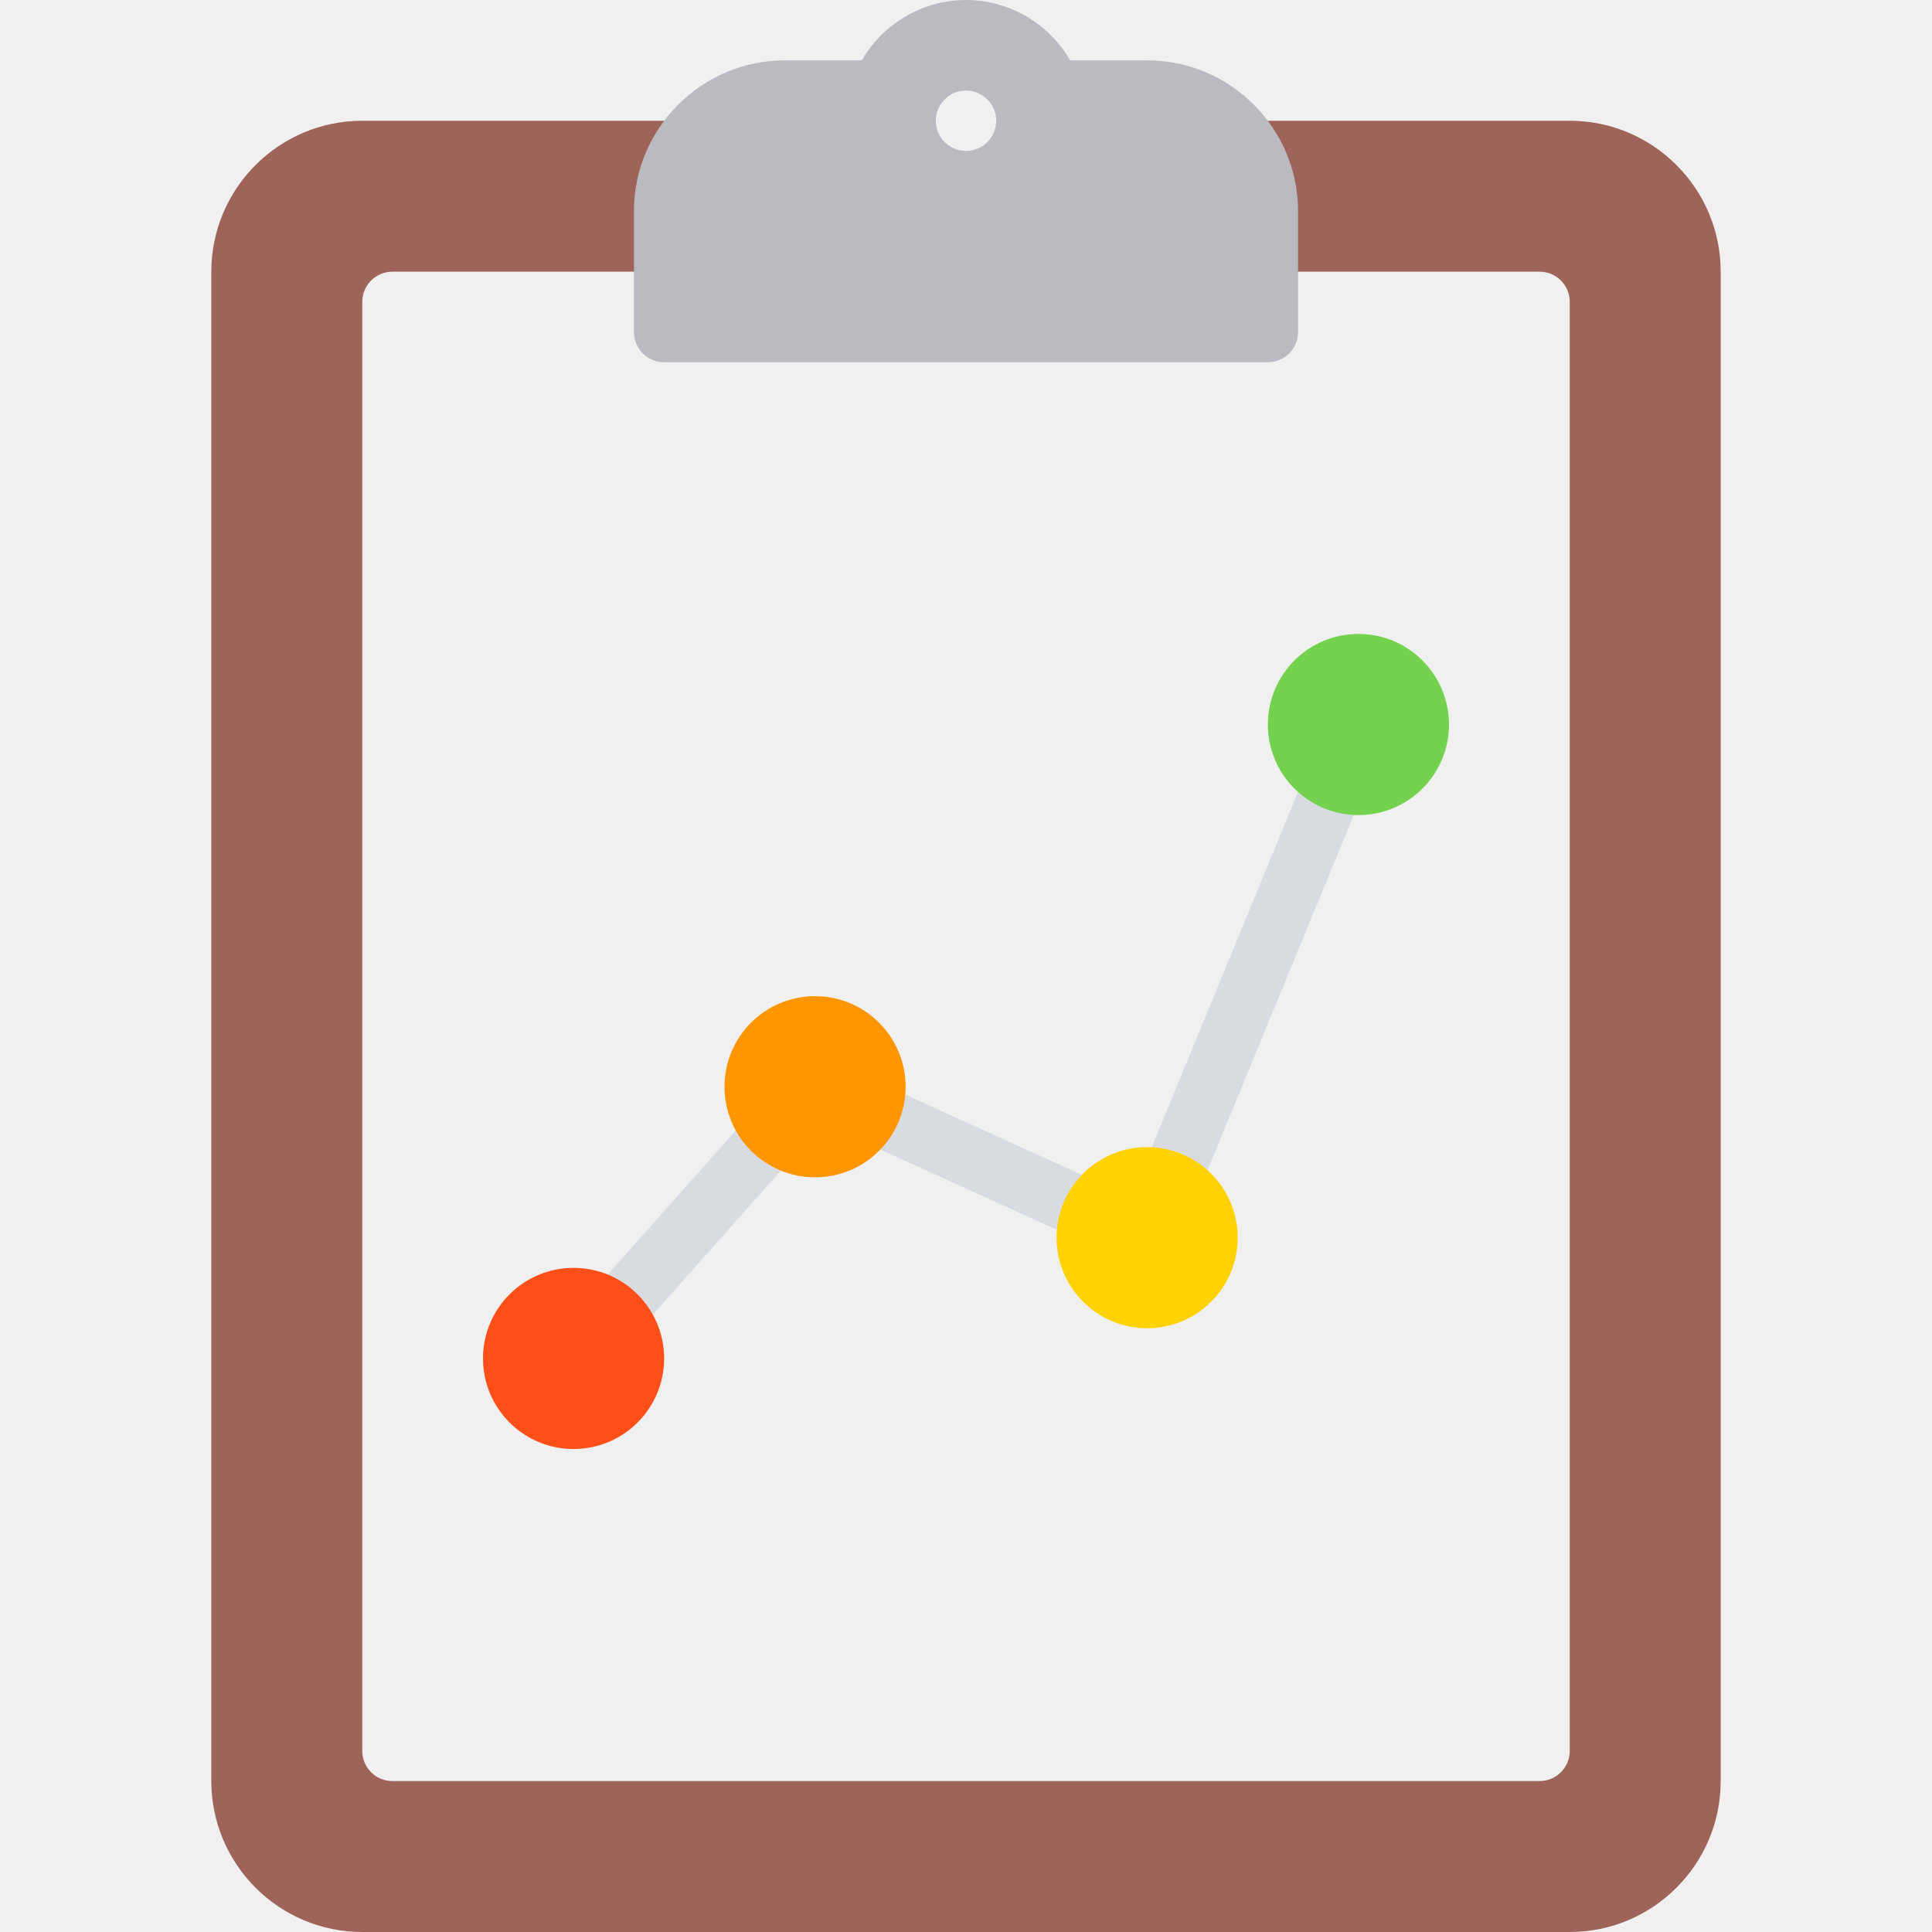
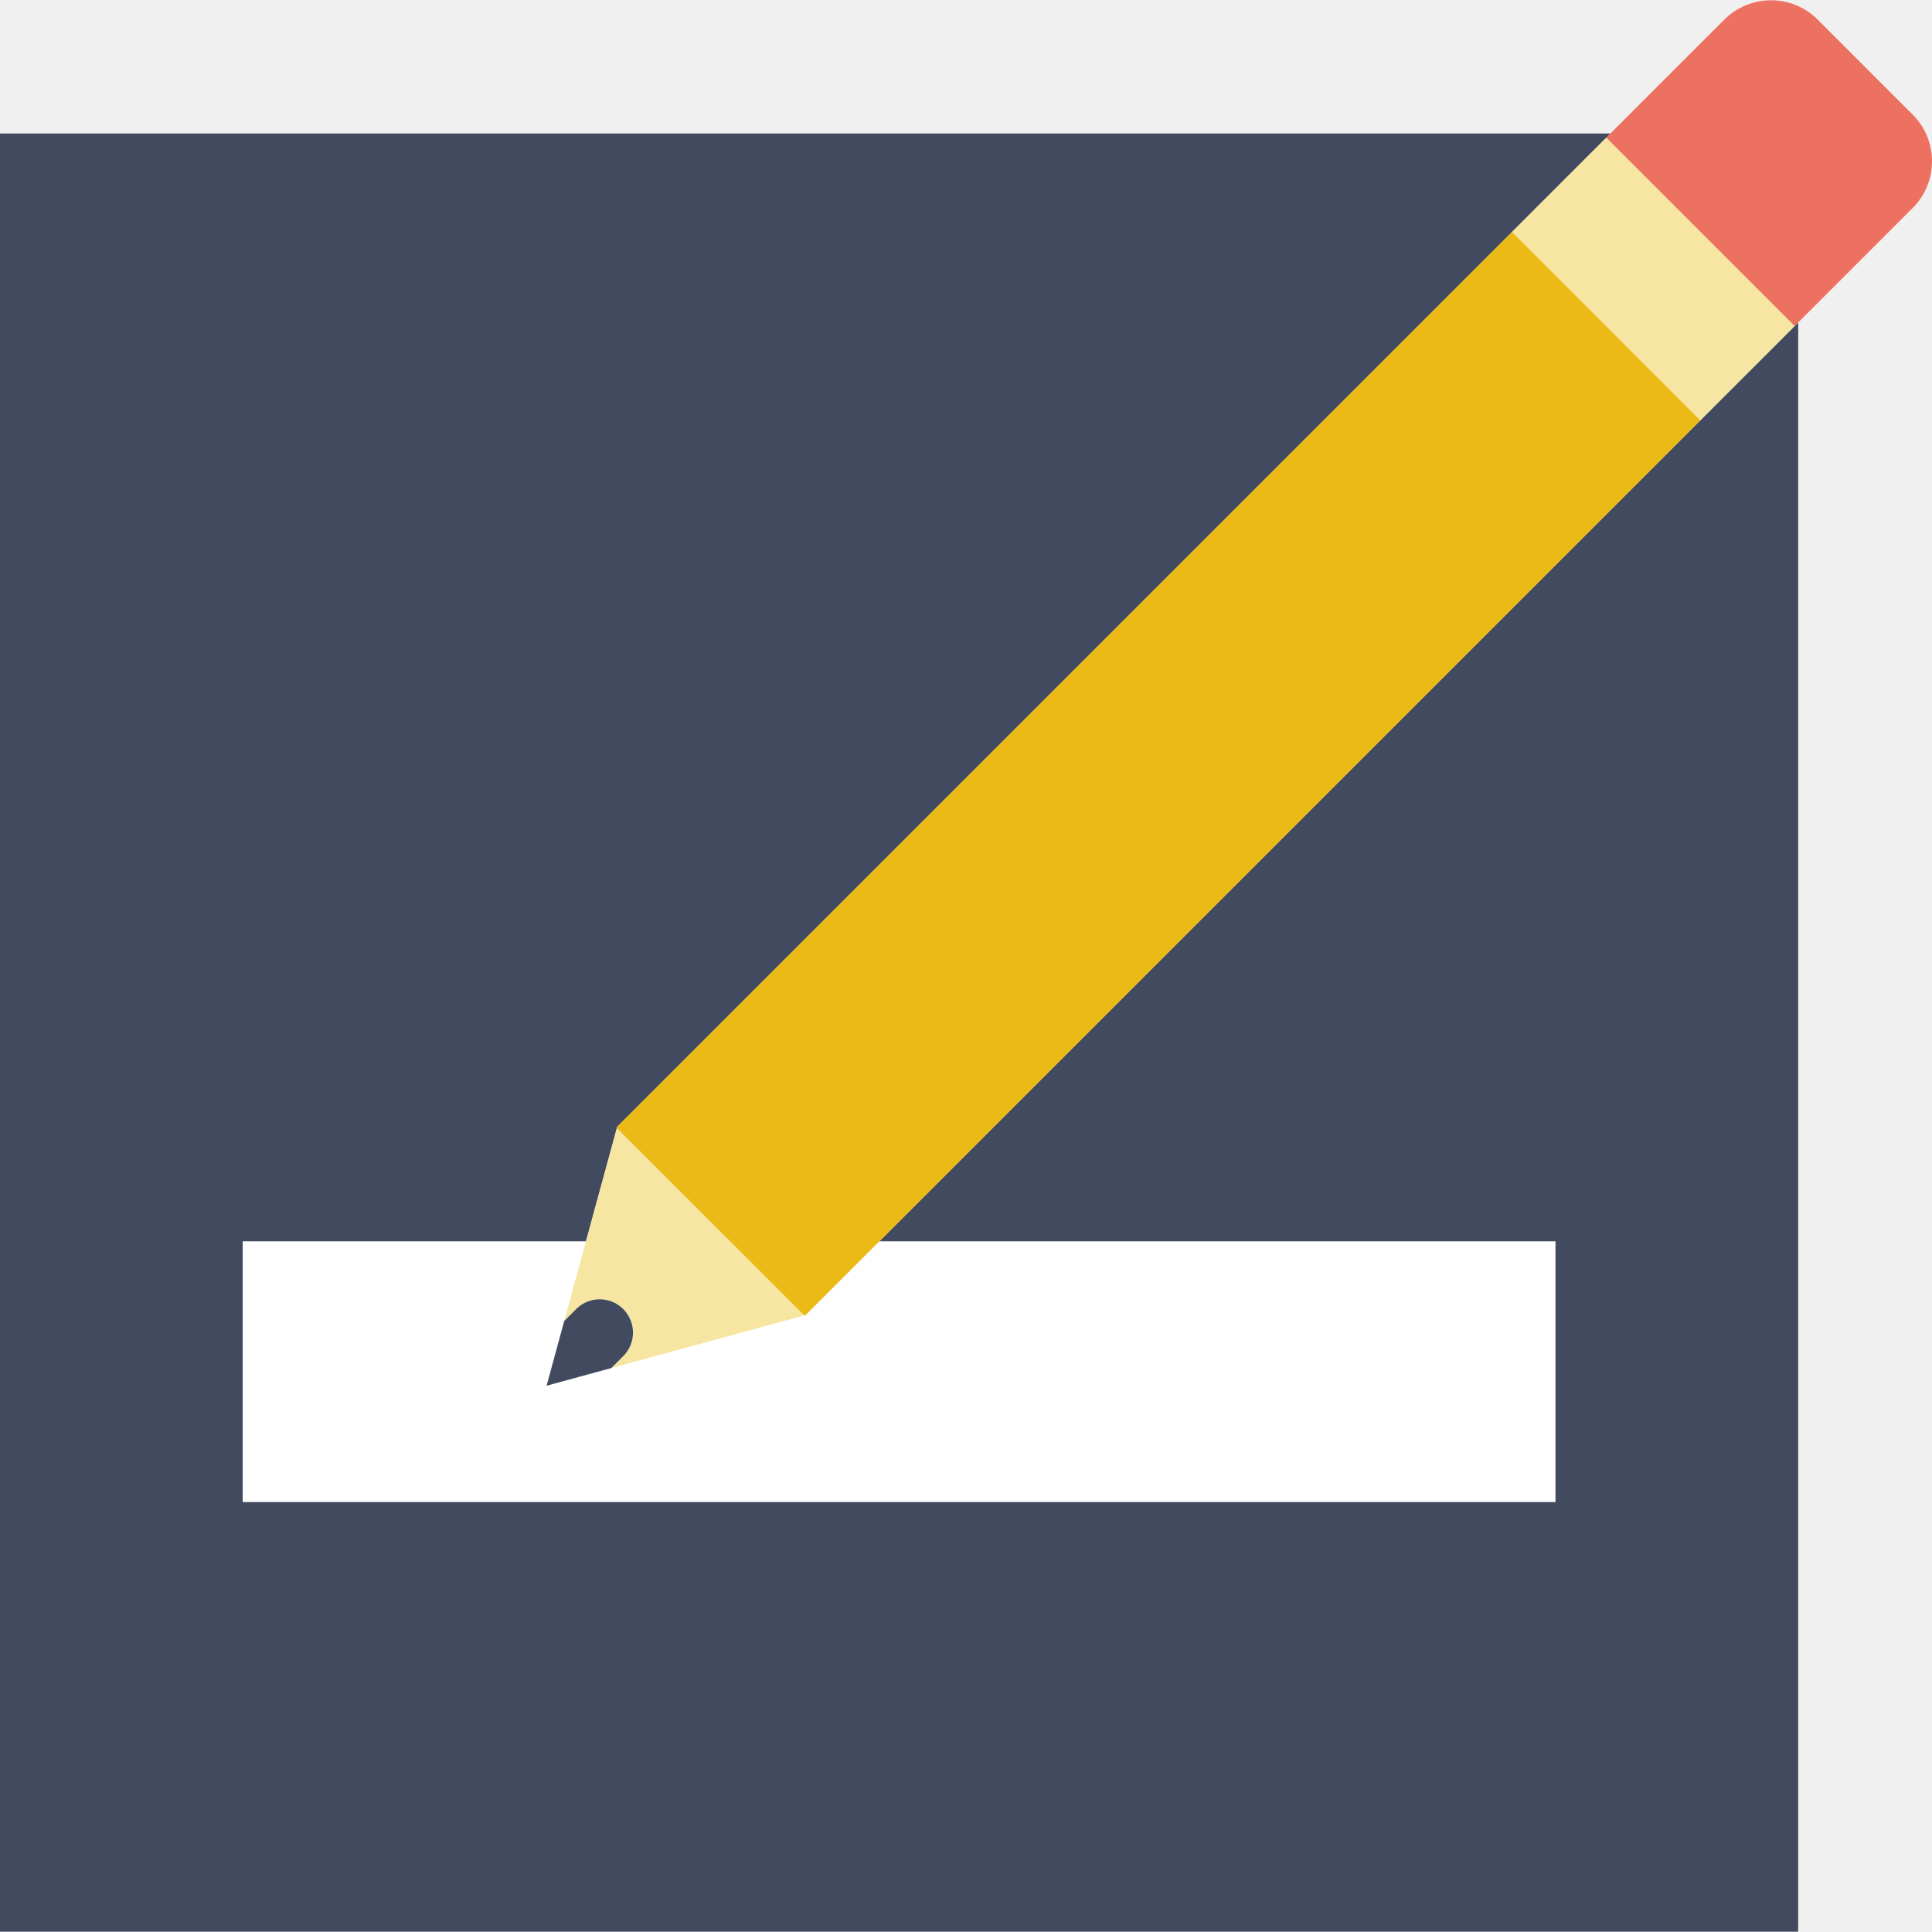
- <svg xmlns="http://www.w3.org/2000/svg" version="1.1" id="Capa_1" x="0px" y="0px" viewBox="0 0 512 512" style="enable-background:new 0 0 512 512;" xml:space="preserve">
-   <g>
-     <g>
-       <path style="fill:#9F6459;" d="M416,32H272c0,8.836-7.164,16-16,16s-16-7.164-16-16H96c-22.055,0-40,17.945-40,40v400    c0,22.055,17.945,40,40,40h320c22.055,0,40-17.945,40-40V72C456,49.945,438.054,32,416,32z M416,464c0,4.418-3.582,8-8,8H104    c-4.418,0-8-3.582-8-8V80c0-4.418,3.582-8,8-8h304c4.418,0,8,3.582,8,8V464z" />
-     </g>
-     <g>
-       <g>
-         <path style="fill:#D8DCE1;" d="M152,368c-1.891,0-3.789-0.664-5.312-2.023c-3.305-2.93-3.602-7.992-0.664-11.289l64-72     c2.328-2.625,6.094-3.422,9.289-1.969l80.445,36.57l52.844-128.336c1.688-4.078,6.359-6,10.445-4.352     c4.086,1.68,6.031,6.359,4.352,10.445l-56,136c-0.828,2.008-2.438,3.594-4.453,4.391s-4.273,0.742-6.258-0.156l-82.625-37.555     l-60.086,67.586C156.398,367.094,154.203,368,152,368z" />
-       </g>
-     </g>
-     <g>
-       <circle style="fill:#FF4F19;" cx="152" cy="360" r="24" />
-     </g>
-     <g>
-       <circle style="fill:#FF9600;" cx="216" cy="288" r="24" />
-     </g>
-     <g>
-       <circle style="fill:#FFD200;" cx="304" cy="328" r="24" />
-     </g>
-     <g>
-       <circle style="fill:#74D24F;" cx="360" cy="192" r="24" />
-     </g>
-     <g>
-       <path style="fill:#B9BBC1;" d="M304,16h-20.391C277.969,6.242,267.484,0,256,0s-21.969,6.242-27.609,16H208    c-22.055,0-40,17.945-40,40v32c0,4.418,3.578,8,8,8h160c4.422,0,8-3.582,8-8V56C344,33.945,326.055,16,304,16z M256,40    c-4.418,0-8-3.582-8-8c0-4.418,3.582-8,8-8s8,3.582,8,8C264,36.418,260.418,40,256,40z" />
-     </g>
-   </g>
-   <g>
- </g>
-   <g>
- </g>
-   <g>
- </g>
-   <g>
- </g>
-   <g>
- </g>
-   <g>
- </g>
-   <g>
- </g>
-   <g>
- </g>
-   <g>
- </g>
-   <g>
- </g>
-   <g>
- </g>
-   <g>
- </g>
-   <g>
- </g>
-   <g>
- </g>
-   <g>
- </g>
+ <svg xmlns="http://www.w3.org/2000/svg" version="1.1" id="Capa_1" x="0px" y="0px" width="200px" height="200px" viewBox="0 0 200 200" enable-background="new 0 0 200 200" xml:space="preserve">
+   <polygon fill="#424A5F" points="83.395,136.137 56.583,143.449 63.897,116.637 166.714,13.82 0,13.82 0,199.969 186.148,199.969   186.148,33.386 " />
+   <rect x="25.124" y="128.502" fill="#FFFFFF" width="135.9" height="26.992" />
+   <path fill="#F7E6A1" d="M64.518,135.514c1.348,1.348,1.348,3.525,0,4.874l-1.234,1.233l19.97-5.446l-19.397-19.397l-5.446,19.967  l1.234-1.234C60.991,134.165,63.173,134.165,64.518,135.514z" />
+   <path fill="#424A60" d="M63.284,141.621l1.234-1.233c1.348-1.349,1.348-3.526,0-4.874c-1.348-1.349-3.527-1.349-4.875,0  l-1.234,1.233l-1.827,6.702L63.284,141.621z" />
+   <polygon fill="#EBBA16" points="176.021,43.511 156.523,24.01 63.897,116.637 63.856,116.777 83.253,136.175 83.395,136.137 " />
+   <path fill="#ED7161" d="M197.997,11.858l-9.824-9.825c-2.672-2.671-7.005-2.671-9.677,0l-12.224,12.224l19.501,19.5l12.224-12.224  C200.669,18.863,200.669,14.53,197.997,11.858z" />
+   <polygon fill="#F7E6A1" points="156.525,24.015 166.275,14.265 166.275,14.265 " />
+   <rect x="157.358" y="21.988" transform="matrix(-0.7071 -0.7071 0.7071 -0.7071 271.7424 170.3241)" fill="#F7E6A1" width="27.577" height="13.789" />
</svg>
